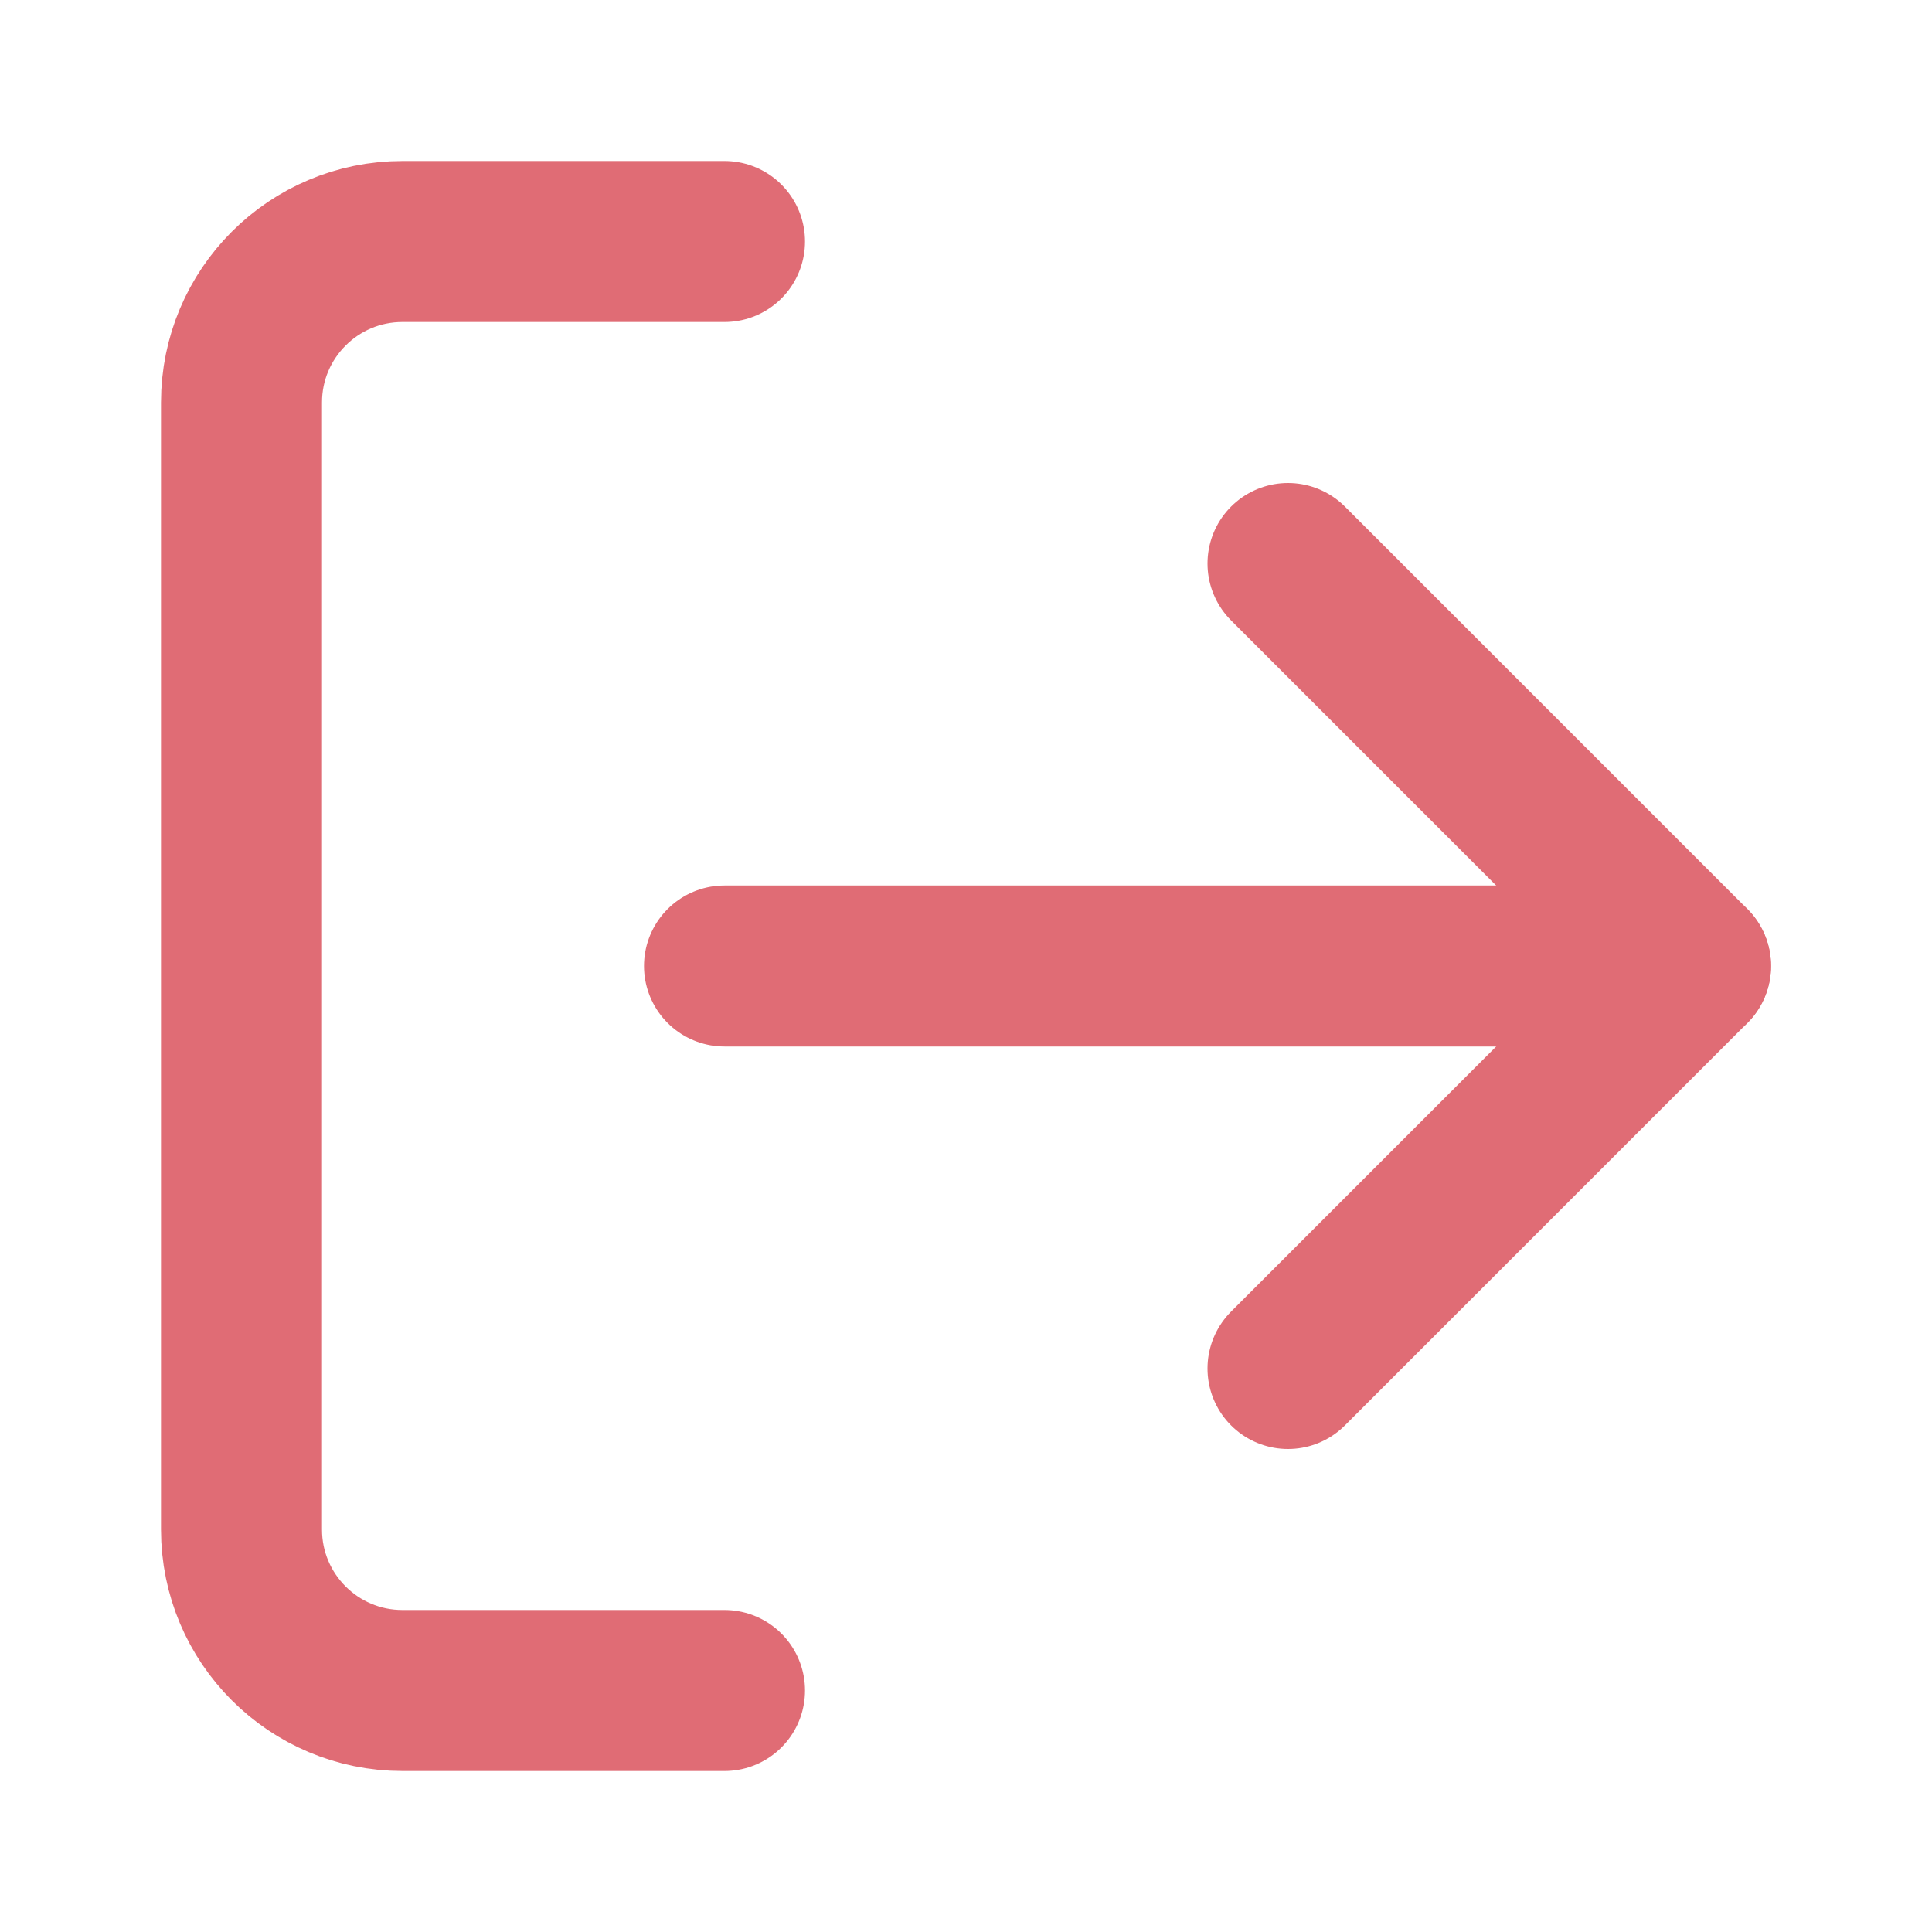
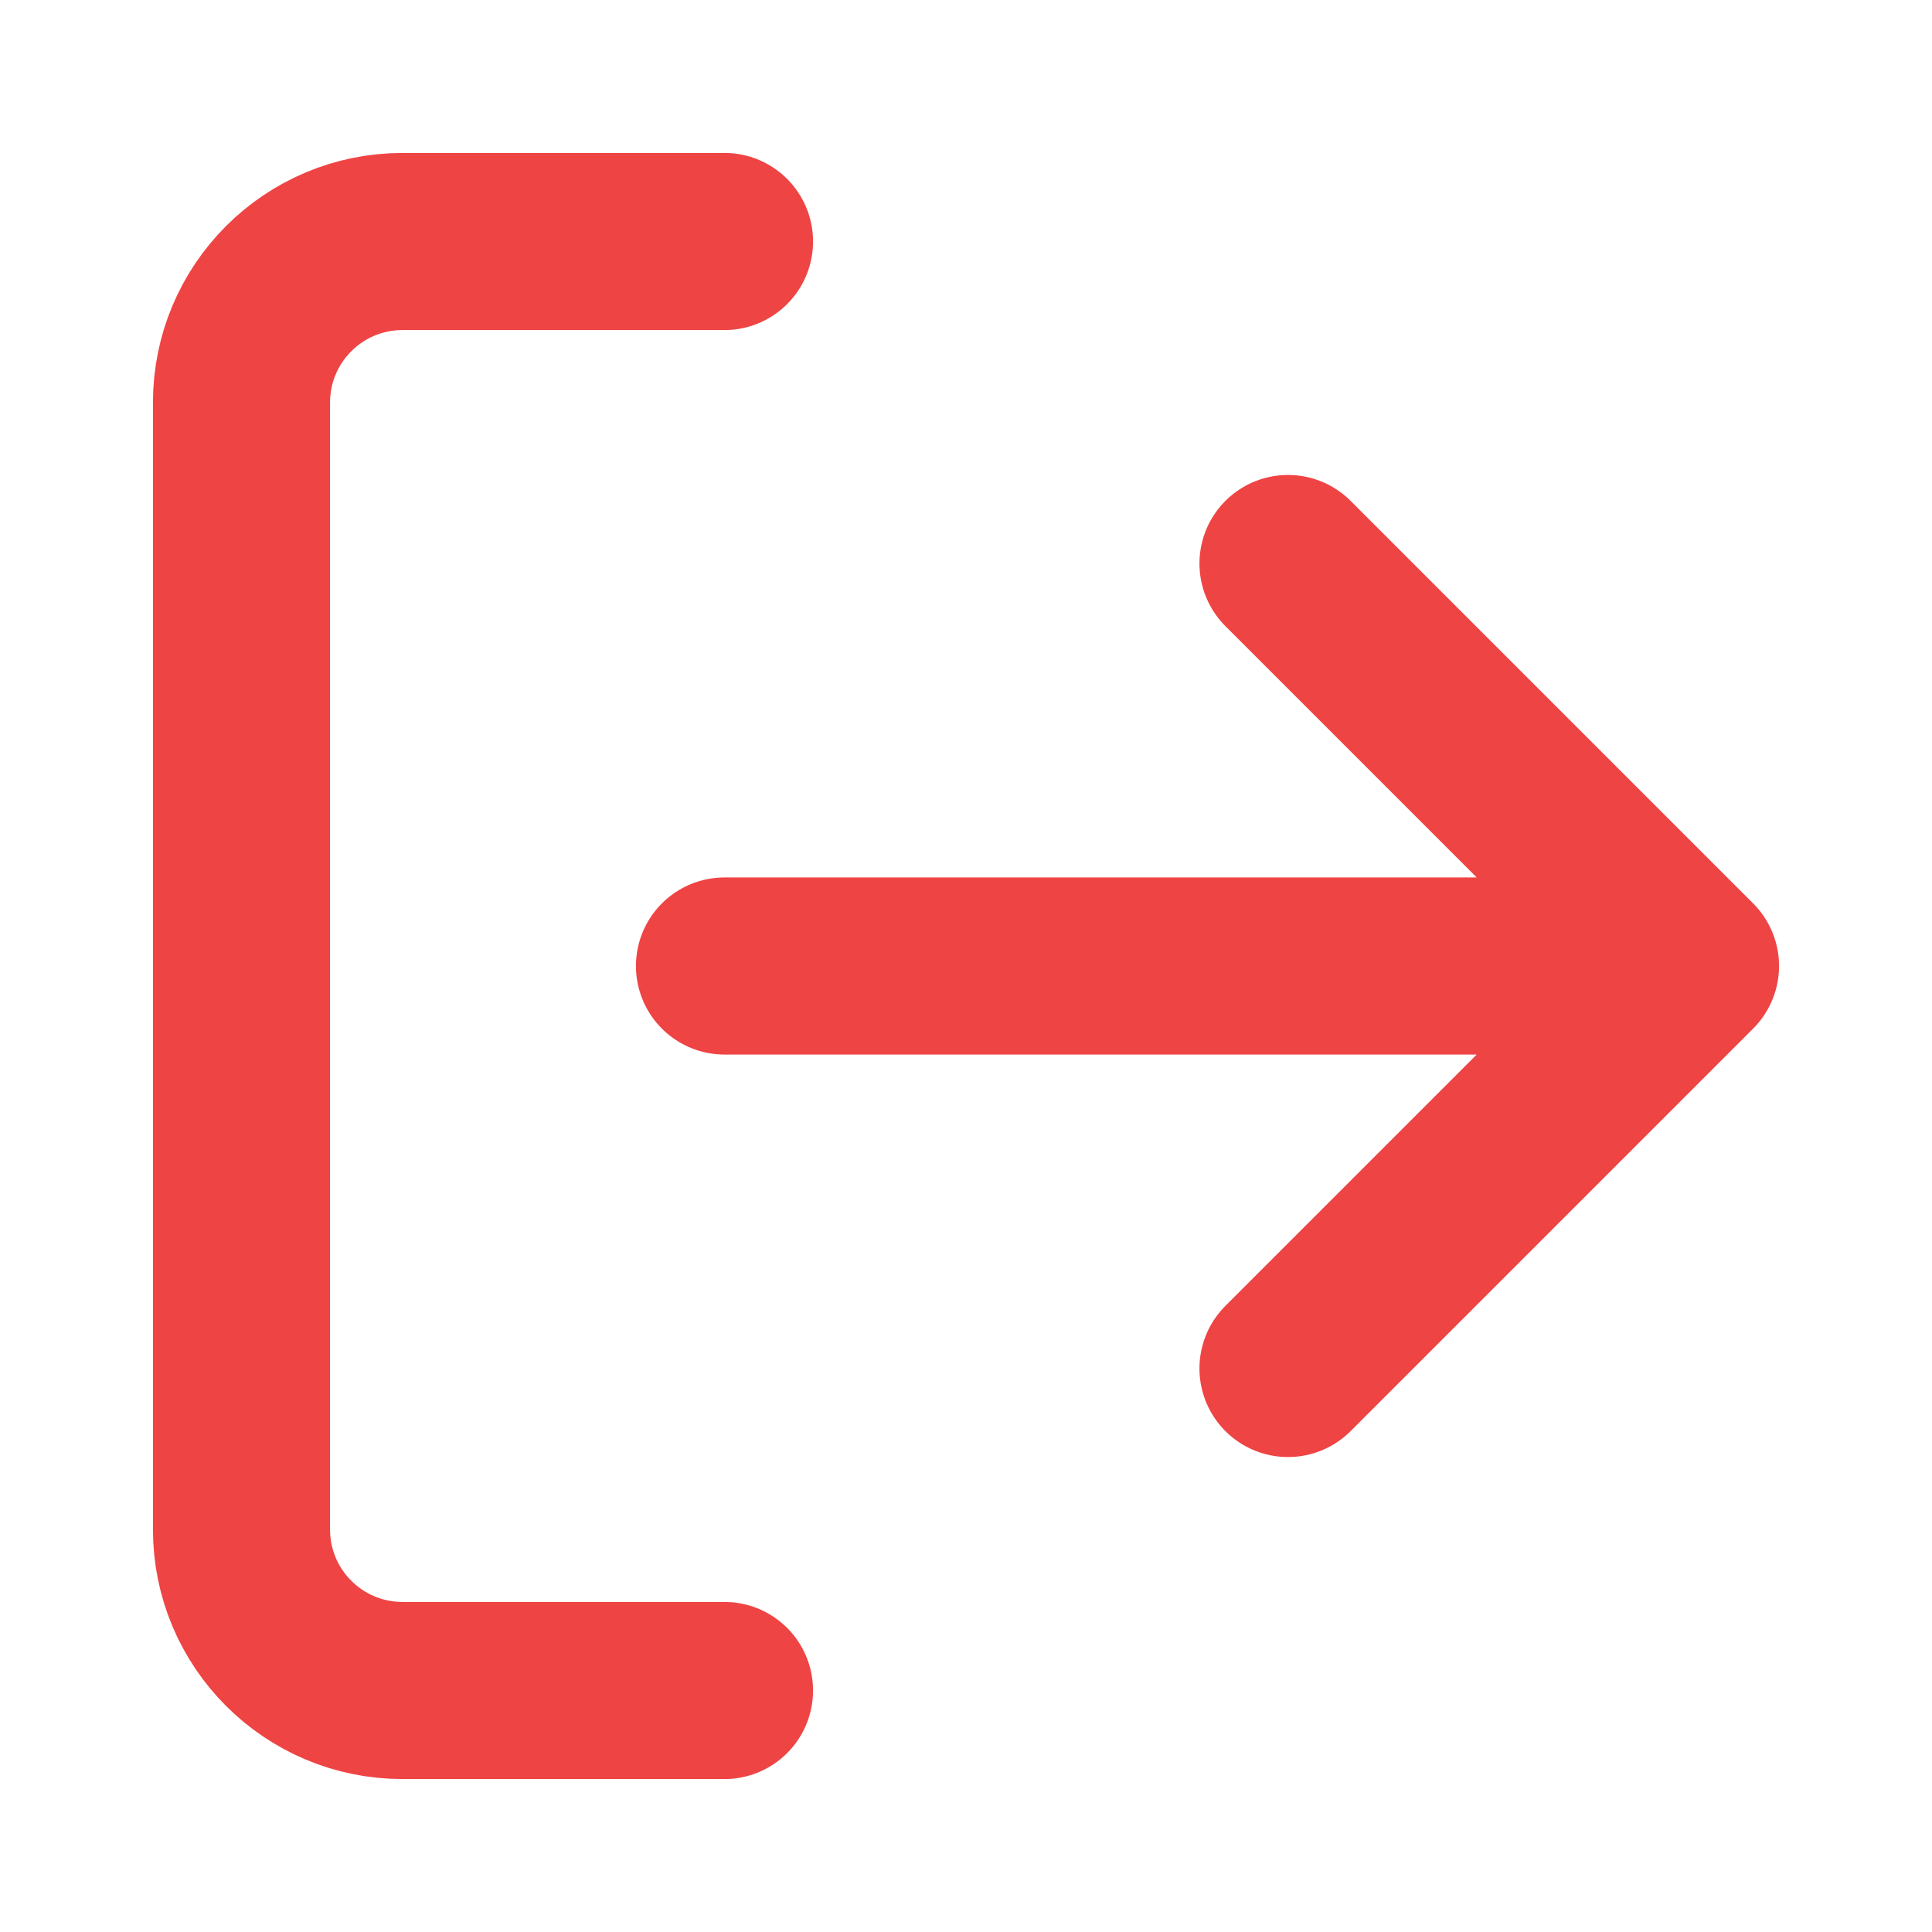
- <svg xmlns="http://www.w3.org/2000/svg" width="24" height="24" viewBox="0 0 24 24" fill="none" stroke="#e06c75" stroke-width="2" stroke-linecap="round" stroke-linejoin="round" class="lucide lucide-log-out">
-   <path d="M9 21H5a2 2 0 0 1-2-2V5a2 2 0 0 1 2-2h4" />
-   <polyline points="16 17 21 12 16 7" />
-   <line x1="21" y1="12" x2="9" y2="12" />
+ <svg xmlns="http://www.w3.org/2000/svg" width="20" height="20" fill="none" viewBox="0 0 24 24">
+   <path stroke="#ef4444" stroke-linecap="round" stroke-linejoin="round" stroke-width="2.2" d="M9 21H5a2 2 0 0 1-2-2V5a2 2 0 0 1 2-2h4m7 14 5-5-5-5m5 5H9" />
</svg>
